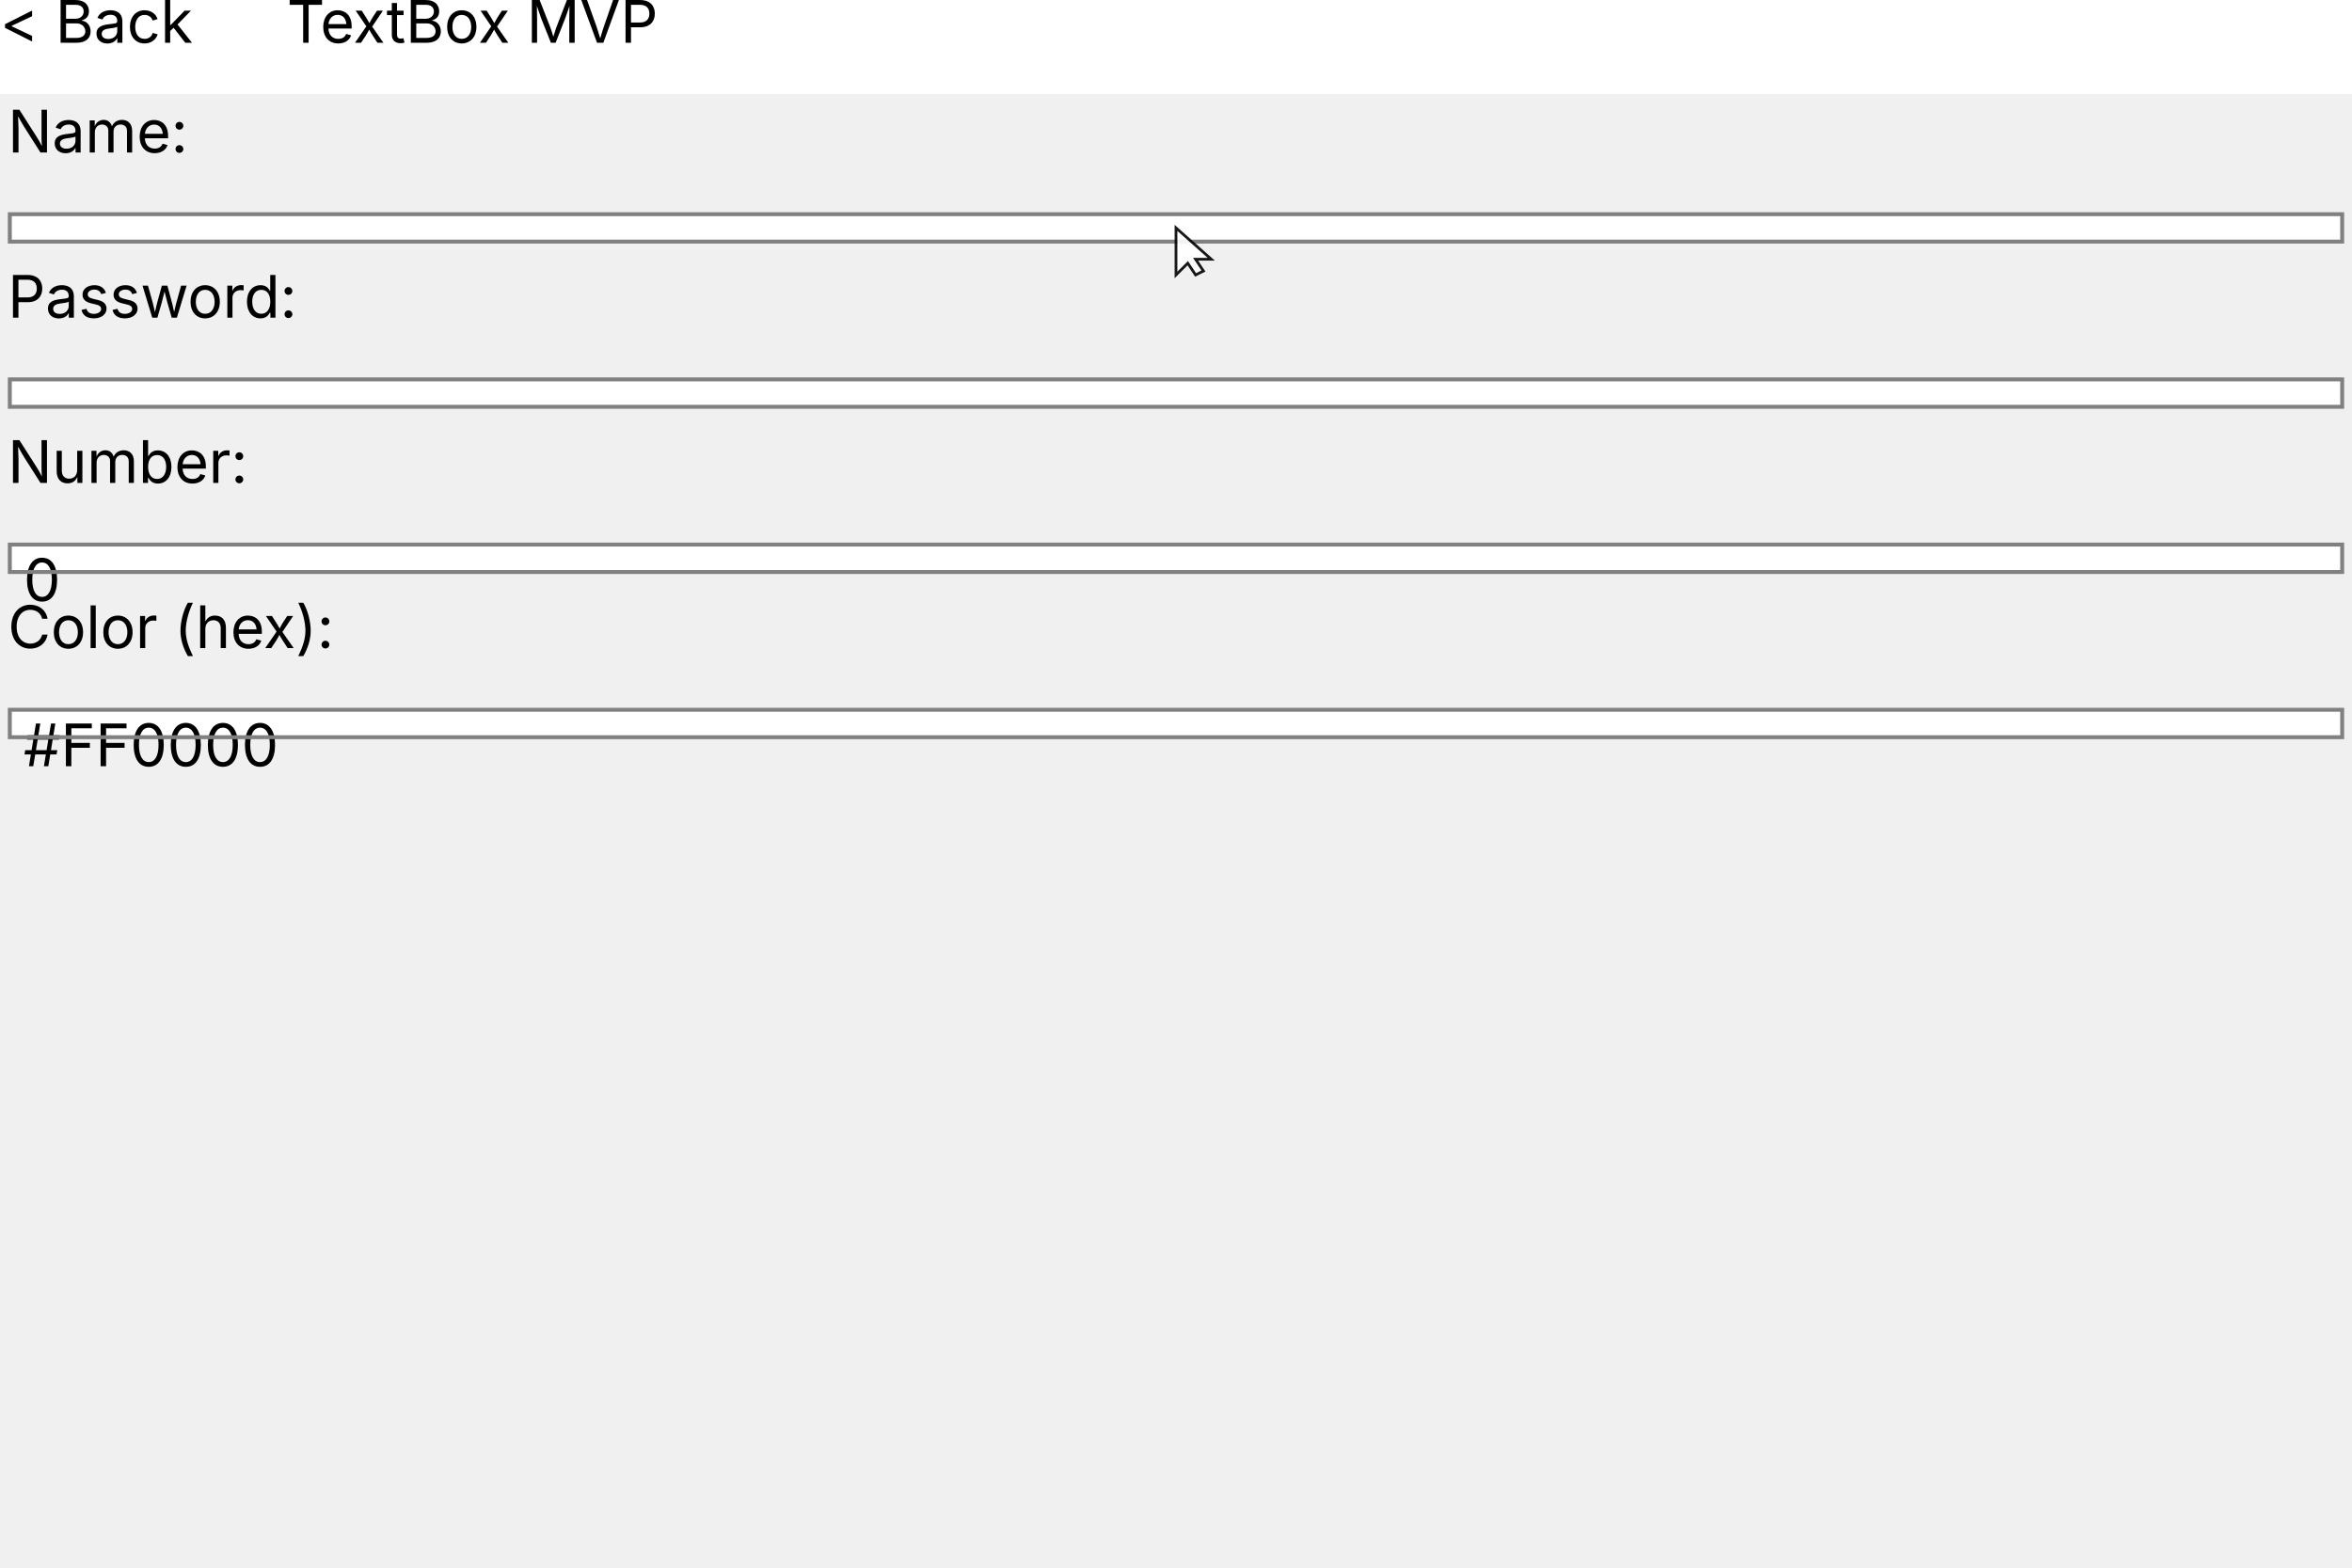
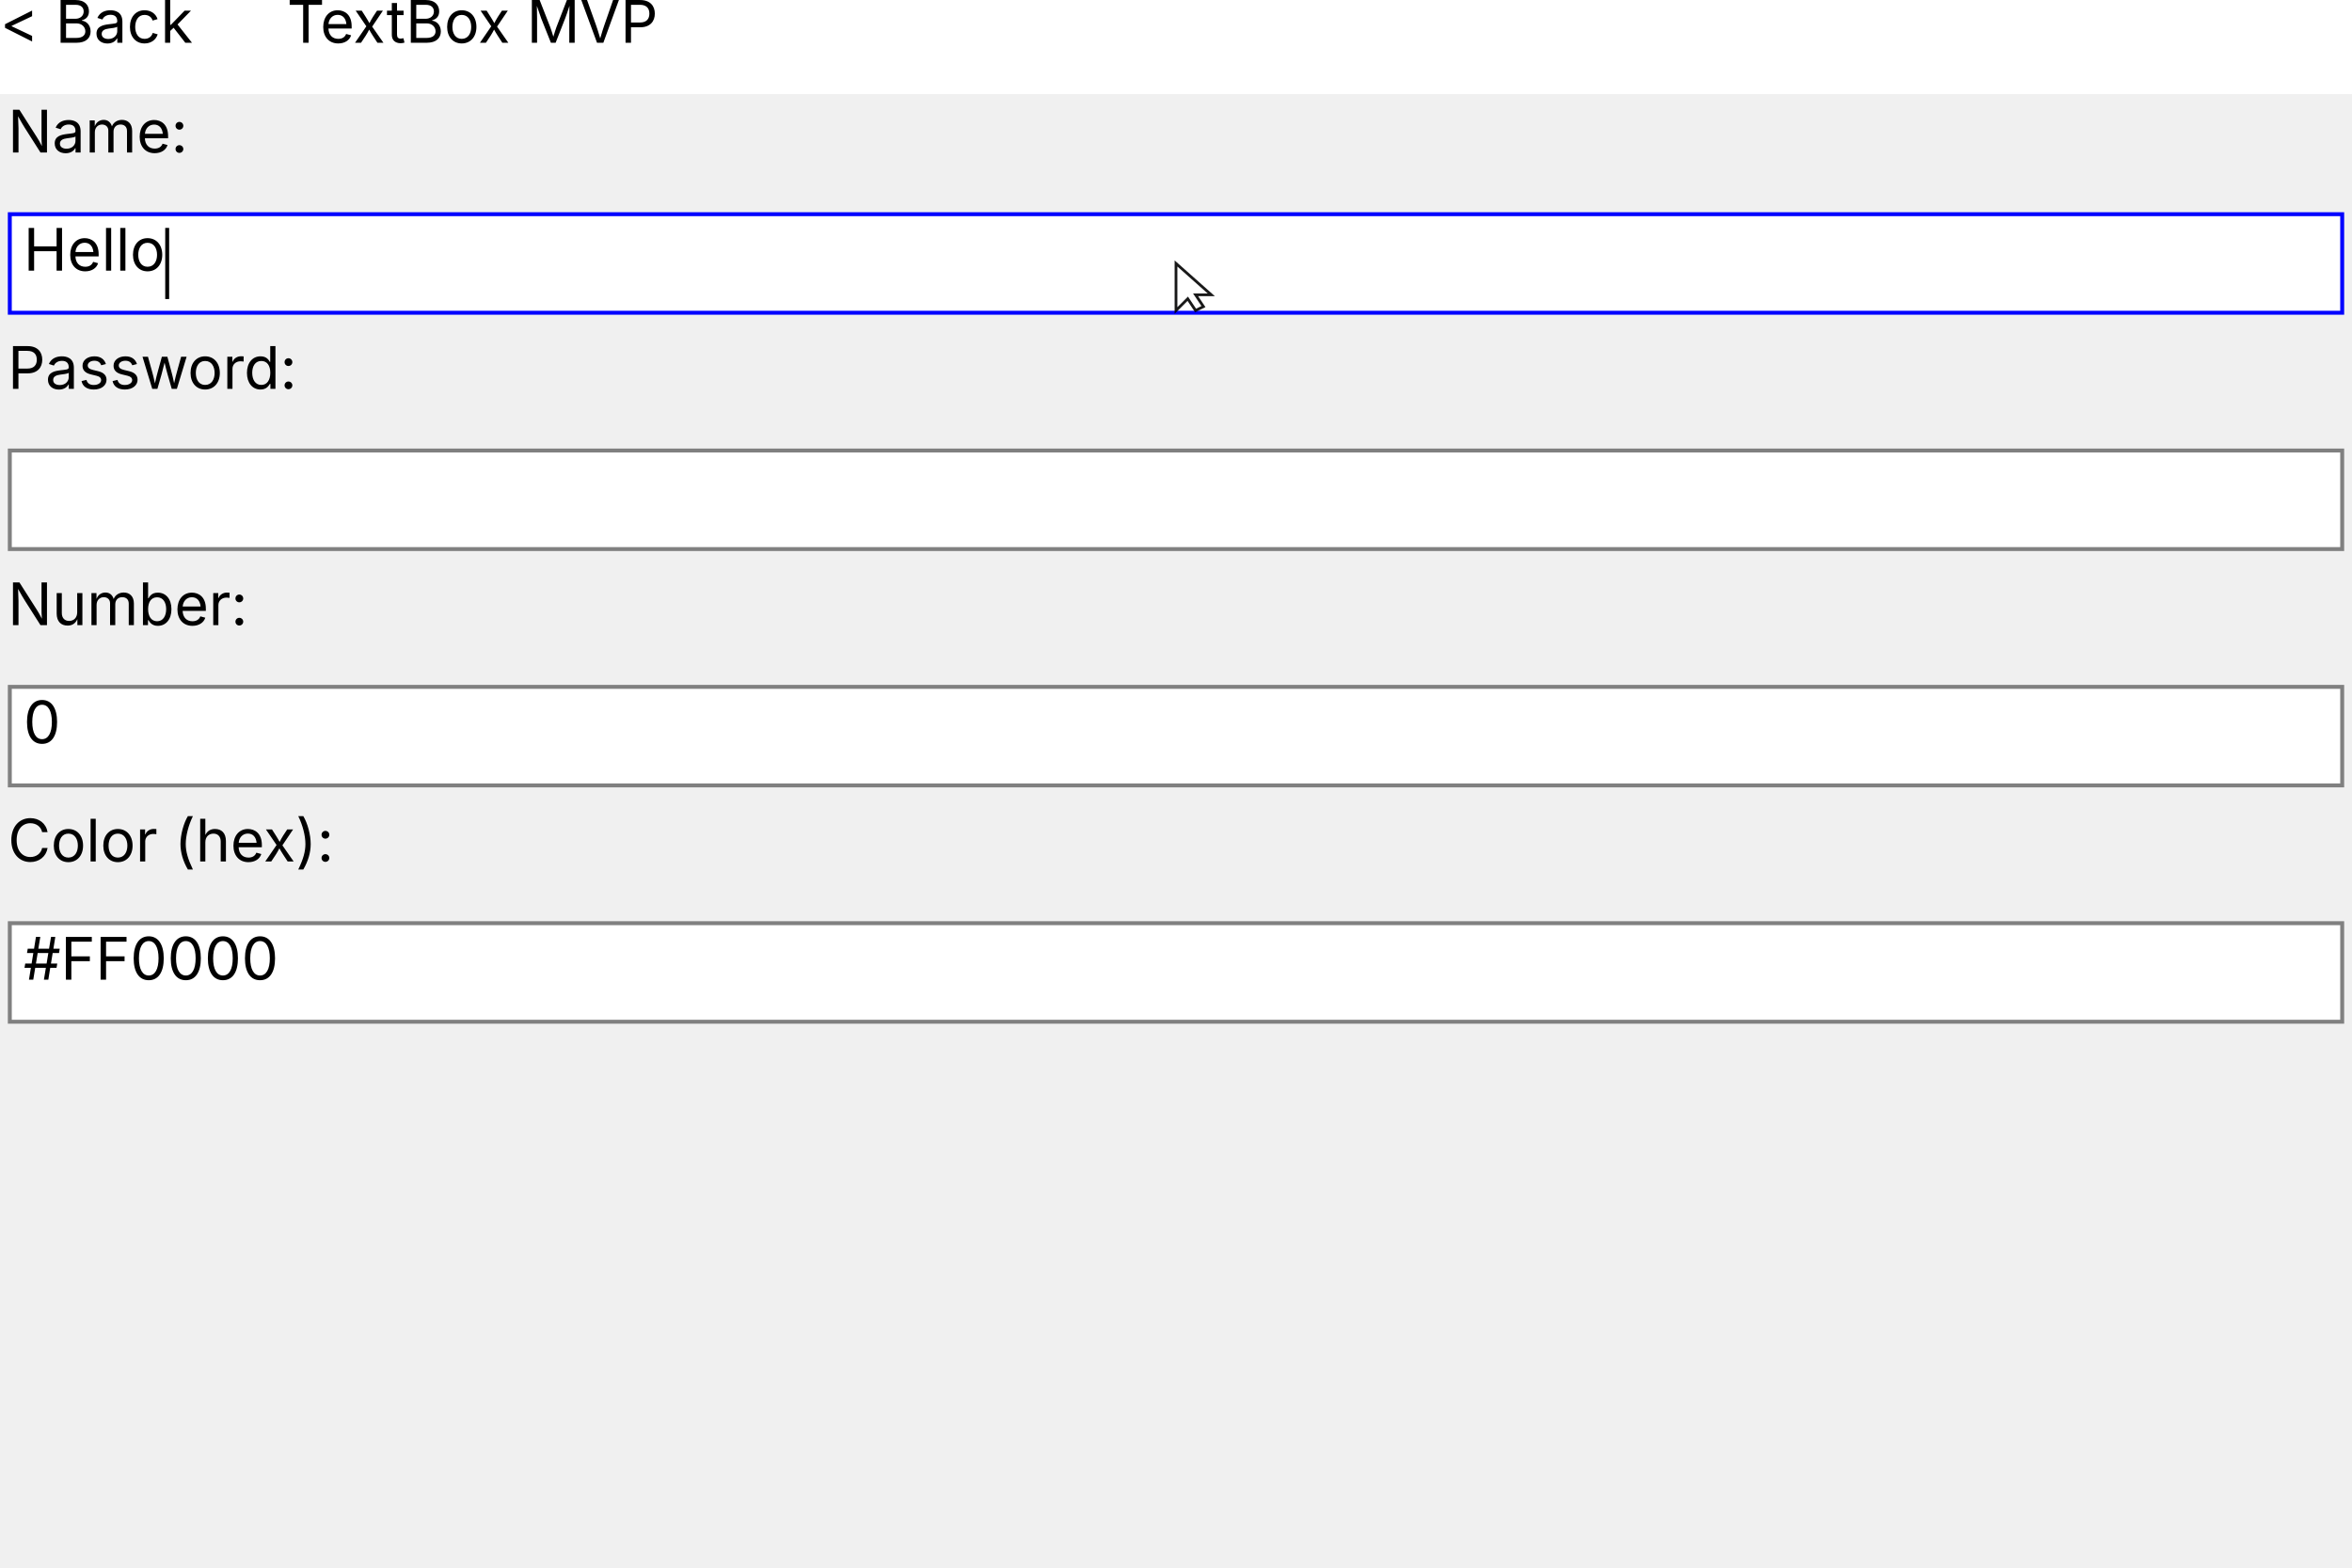
<svg xmlns="http://www.w3.org/2000/svg" width="600" height="400" viewBox="0 0 600 400">
  <text x="2" y="28" fill="#000000" text-anchor="start" dominant-baseline="text-before-edge" font-size="15" font-family="Inter" xml:space="preserve">Name:</text>
-   <rect x="3" y="55.15" width="594" height="6" fill="#FFFFFF" />
-   <rect x="2.5" y="54.65" width="595" height="7" fill="none" stroke="#808080" />
-   <text x="2" y="70.15" fill="#000000" text-anchor="start" dominant-baseline="text-before-edge" font-size="15" font-family="Inter" xml:space="preserve">Password:</text>
-   <rect x="3" y="97.3" width="594" height="6" fill="#FFFFFF" />
-   <rect x="2.5" y="96.8" width="595" height="7" fill="none" stroke="#808080" />
-   <text x="2" y="112.3" fill="#000000" text-anchor="start" dominant-baseline="text-before-edge" font-size="15" font-family="Inter" xml:space="preserve">Number:</text>
-   <rect x="3" y="139.45" width="594" height="6" fill="#FFFFFF" />
-   <text x="6" y="142.45" fill="#000000" text-anchor="start" dominant-baseline="text-before-edge" font-size="15" font-family="Inter" xml:space="preserve">0</text>
-   <rect x="2.5" y="138.95" width="595" height="7" fill="none" stroke="#808080" />
-   <text x="2" y="154.45" fill="#000000" text-anchor="start" dominant-baseline="text-before-edge" font-size="15" font-family="Inter" xml:space="preserve">Color (hex):</text>
-   <rect x="3" y="181.6" width="594" height="6" fill="#FFFFFF" />
-   <text x="6" y="184.6" fill="#000000" text-anchor="start" dominant-baseline="text-before-edge" font-size="15" font-family="Inter" xml:space="preserve">#FF0000</text>
-   <rect x="2.5" y="181.1" width="595" height="7" fill="none" stroke="#808080" />
+   <rect x="3" y="55.15" width="594" height="24.15" fill="#FFFFFF" />
+   <text x="6" y="58.15" fill="#000000" text-anchor="start" dominant-baseline="text-before-edge" font-size="15" font-family="Inter" xml:space="preserve">Hello</text>
+   <rect x="42.15" y="58.15" width="1" height="18.15" fill="#000000" />
+   <rect x="2.5" y="54.65" width="595" height="25.15" fill="none" stroke="#0000FF" />
+   <text x="2" y="88.3" fill="#000000" text-anchor="start" dominant-baseline="text-before-edge" font-size="15" font-family="Inter" xml:space="preserve">Password:</text>
+   <rect x="3" y="115.45" width="594" height="24.15" fill="#FFFFFF" />
+   <rect x="2.5" y="114.95" width="595" height="25.15" fill="none" stroke="#808080" />
+   <text x="2" y="148.6" fill="#000000" text-anchor="start" dominant-baseline="text-before-edge" font-size="15" font-family="Inter" xml:space="preserve">Number:</text>
+   <rect x="3" y="175.75" width="594" height="24.15" fill="#FFFFFF" />
+   <text x="6" y="178.75" fill="#000000" text-anchor="start" dominant-baseline="text-before-edge" font-size="15" font-family="Inter" xml:space="preserve">0</text>
+   <rect x="2.5" y="175.25" width="595" height="25.15" fill="none" stroke="#808080" />
+   <text x="2" y="208.9" fill="#000000" text-anchor="start" dominant-baseline="text-before-edge" font-size="15" font-family="Inter" xml:space="preserve">Color (hex):</text>
+   <rect x="3" y="236.05" width="594" height="24.15" fill="#FFFFFF" />
+   <text x="6" y="239.05" fill="#000000" text-anchor="start" dominant-baseline="text-before-edge" font-size="15" font-family="Inter" xml:space="preserve">#FF0000</text>
+   <rect x="2.5" y="235.55" width="595" height="25.15" fill="none" stroke="#808080" />
  <rect x="0" y="0" width="600" height="24" fill="#FFFFFF" />
  <text x="0" y="0" fill="#000000" text-anchor="start" dominant-baseline="text-before-edge" font-size="15" font-family="Inter" xml:space="preserve">&lt; Back</text>
  <text x="73.18" y="0" fill="#000000" text-anchor="start" dominant-baseline="text-before-edge" font-size="15" font-family="Inter" xml:space="preserve">TextBox MVP</text>
-   <g transform="translate(300 58.14941)" opacity="0.9">
+   <g transform="translate(300 67.22412)" opacity="0.9">
    <polygon points="0,0 0,12 3,9 5,12 7,11 5,8 9,8" fill="white" stroke="black" stroke-width="0.7" />
  </g>
</svg>
